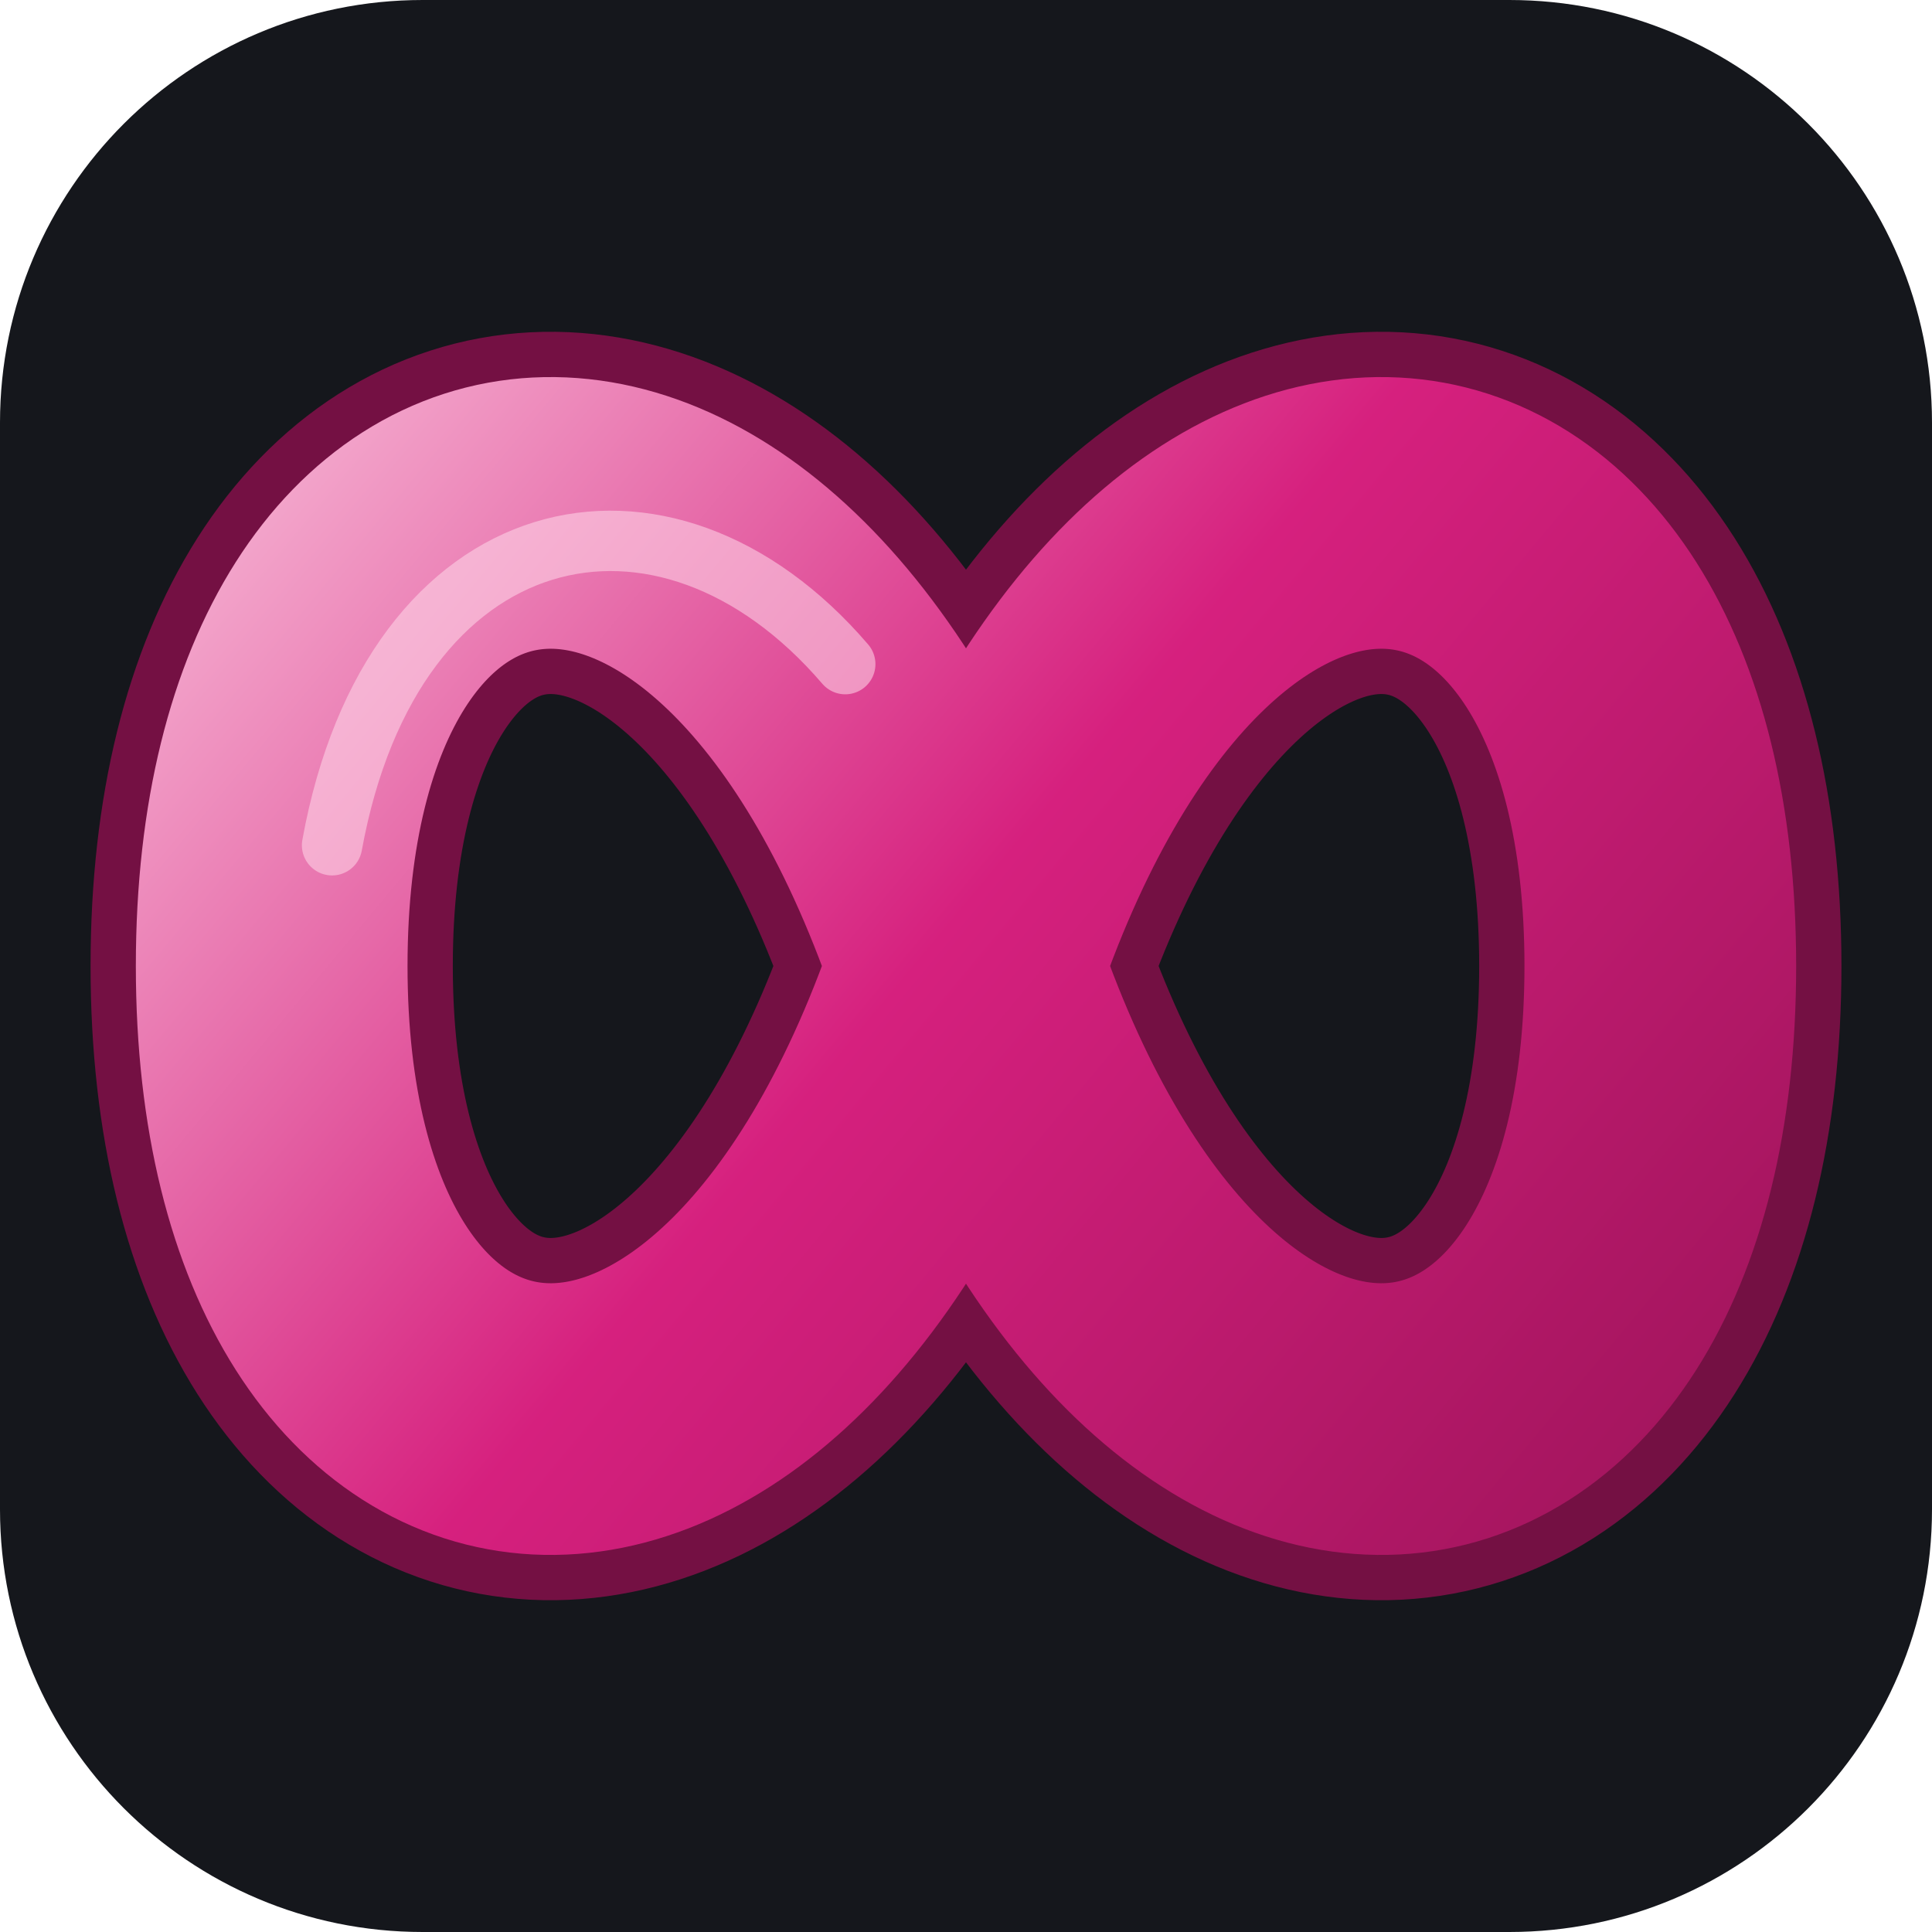
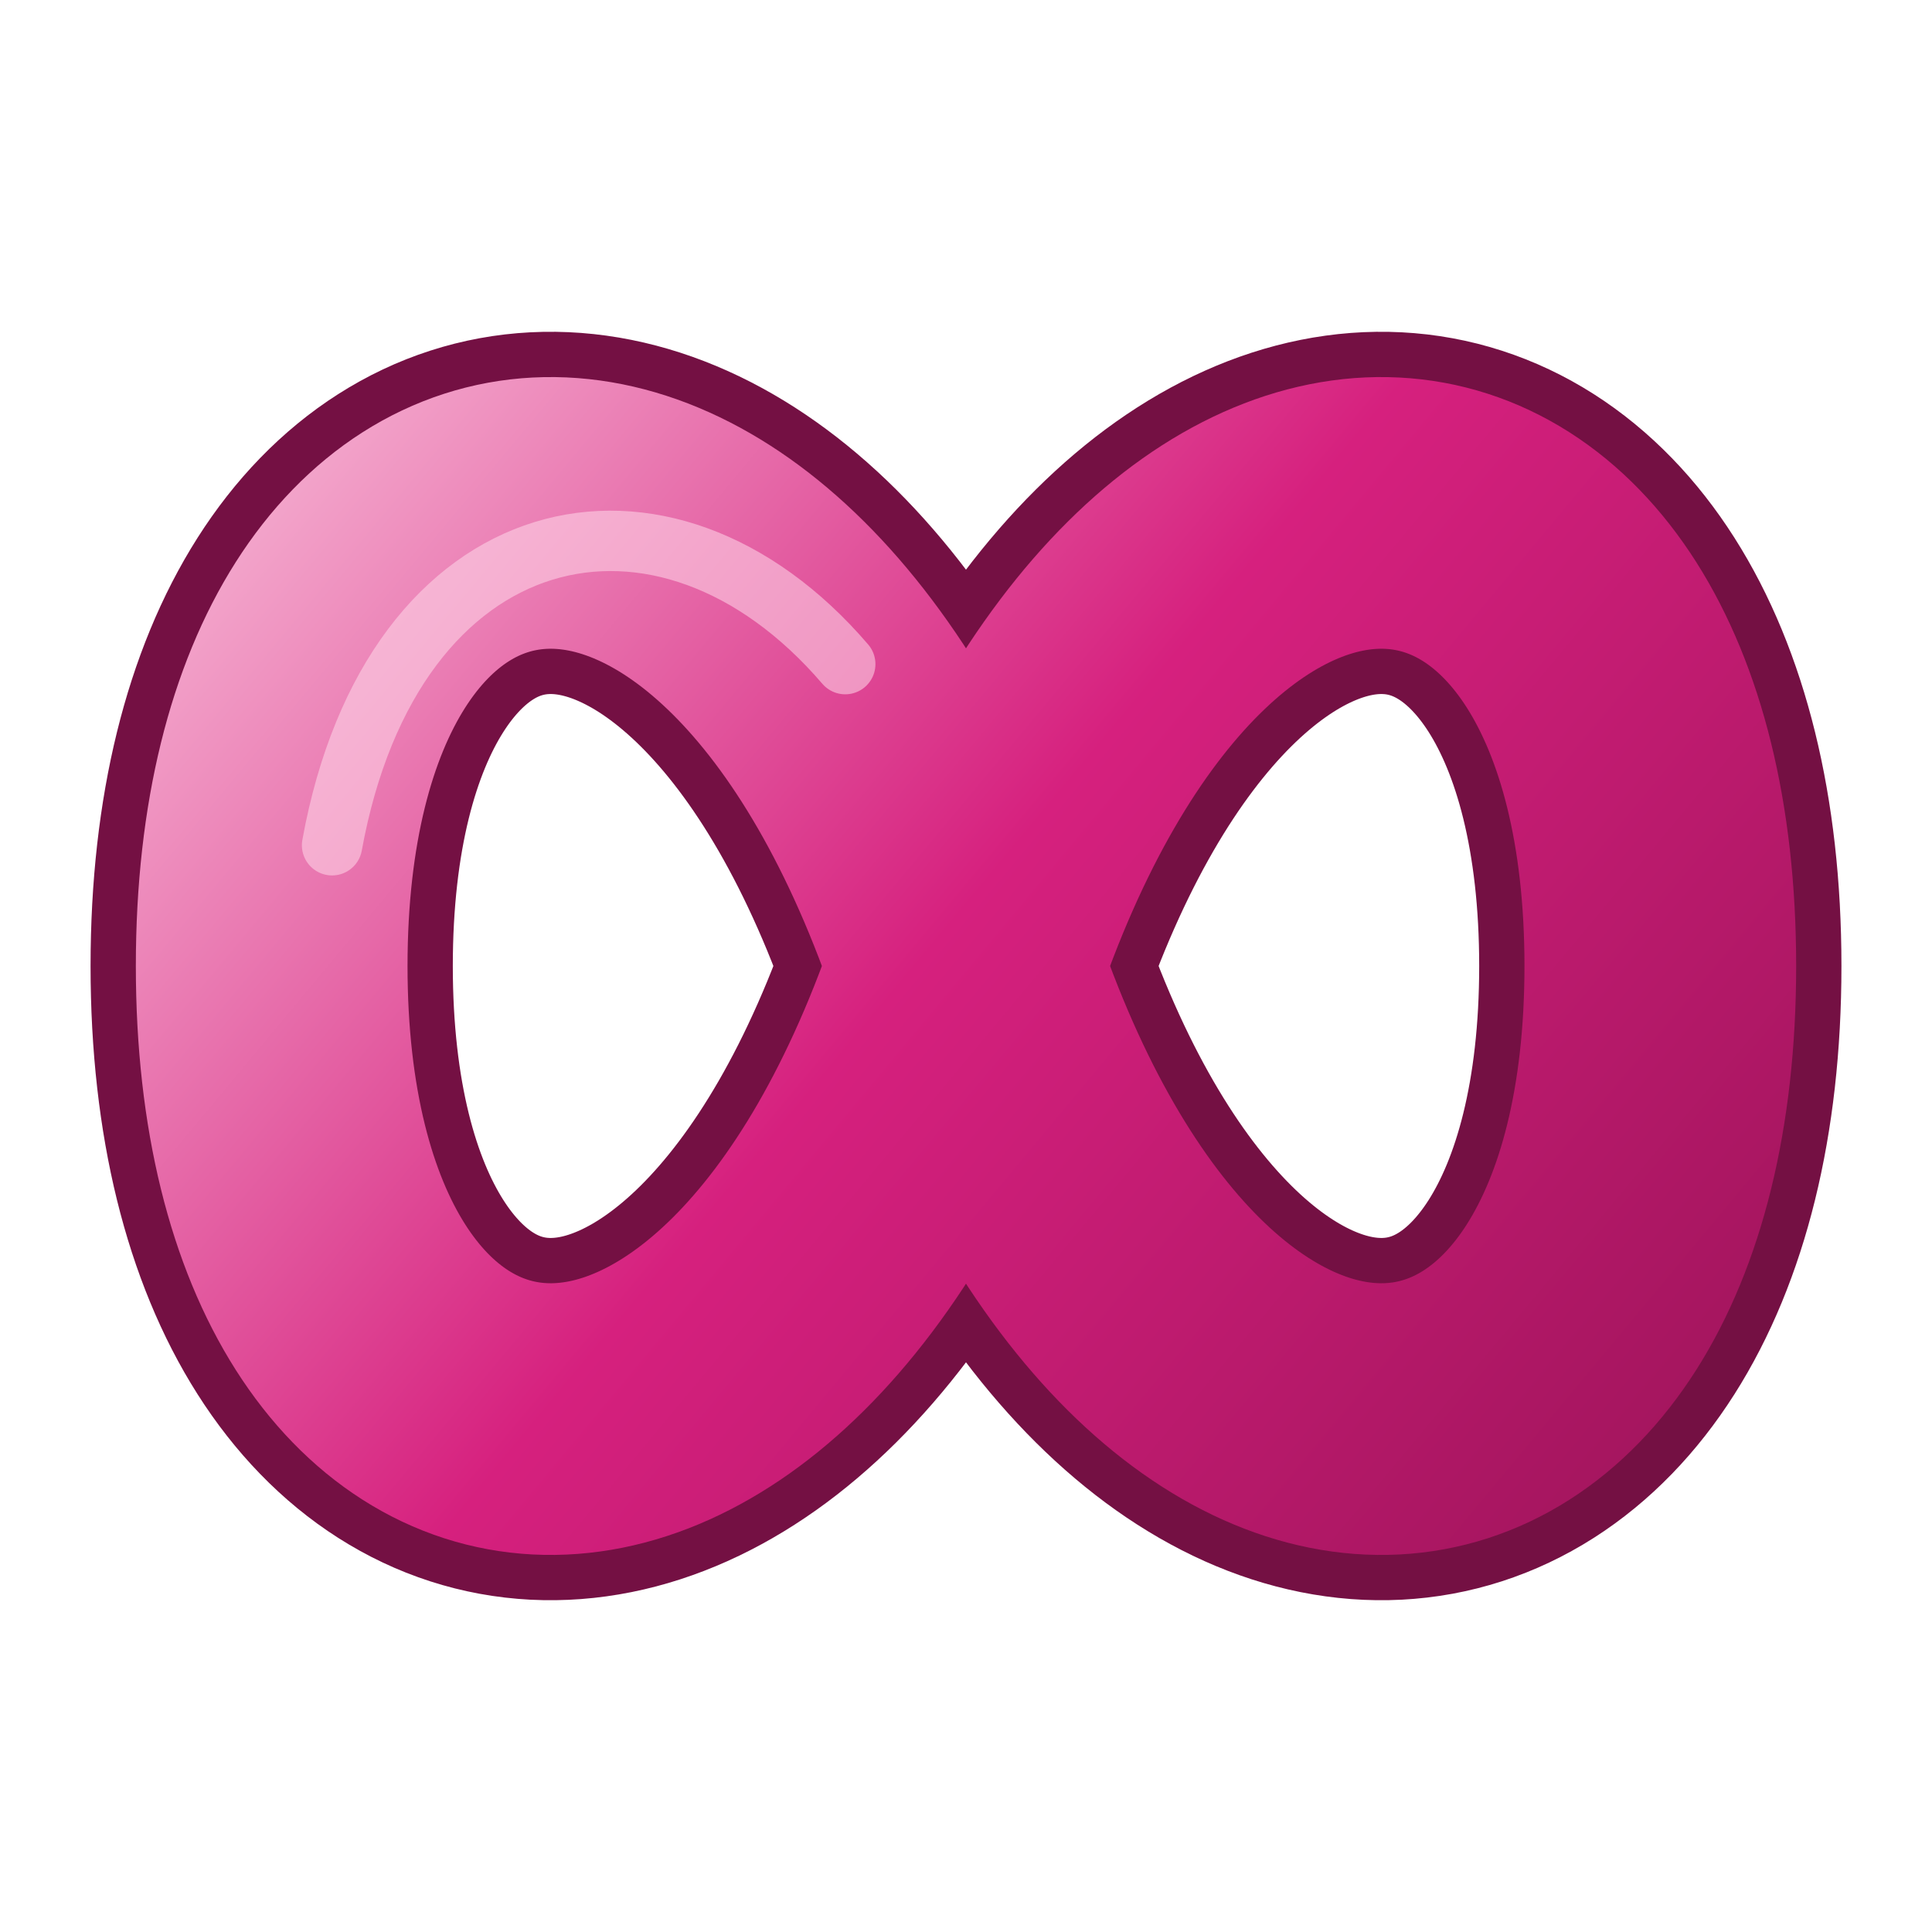
<svg xmlns="http://www.w3.org/2000/svg" viewBox="0 0 64 64" role="img" aria-labelledby="title">
  <defs>
    <linearGradient id="pink-loop" x1="8" y1="12" x2="56" y2="52" gradientUnits="userSpaceOnUse">
      <stop offset="0" stop-color="#F7B7D5" />
      <stop offset="0.48" stop-color="#D6207E" />
      <stop offset="1" stop-color="#9F145B" />
    </linearGradient>
  </defs>
-   <rect width="64" height="64" rx="14" fill="#15171C" />
  <path d="M9 32C9 13 25 11 32 32s23 19 23 0-16-21-23 0S9 51 9 32Z" fill="none" stroke="#741043" stroke-width="12" stroke-linecap="round" />
  <path d="M9 32C9 13 25 11 32 32s23 19 23 0-16-21-23 0S9 51 9 32Z" fill="none" stroke="url(#pink-loop)" stroke-width="9" stroke-linecap="round" />
  <path d="M11 28C13 17 22 15 28 22" fill="none" stroke="#FFD9E9" stroke-width="2" stroke-linecap="round" opacity=".55" />
</svg>
